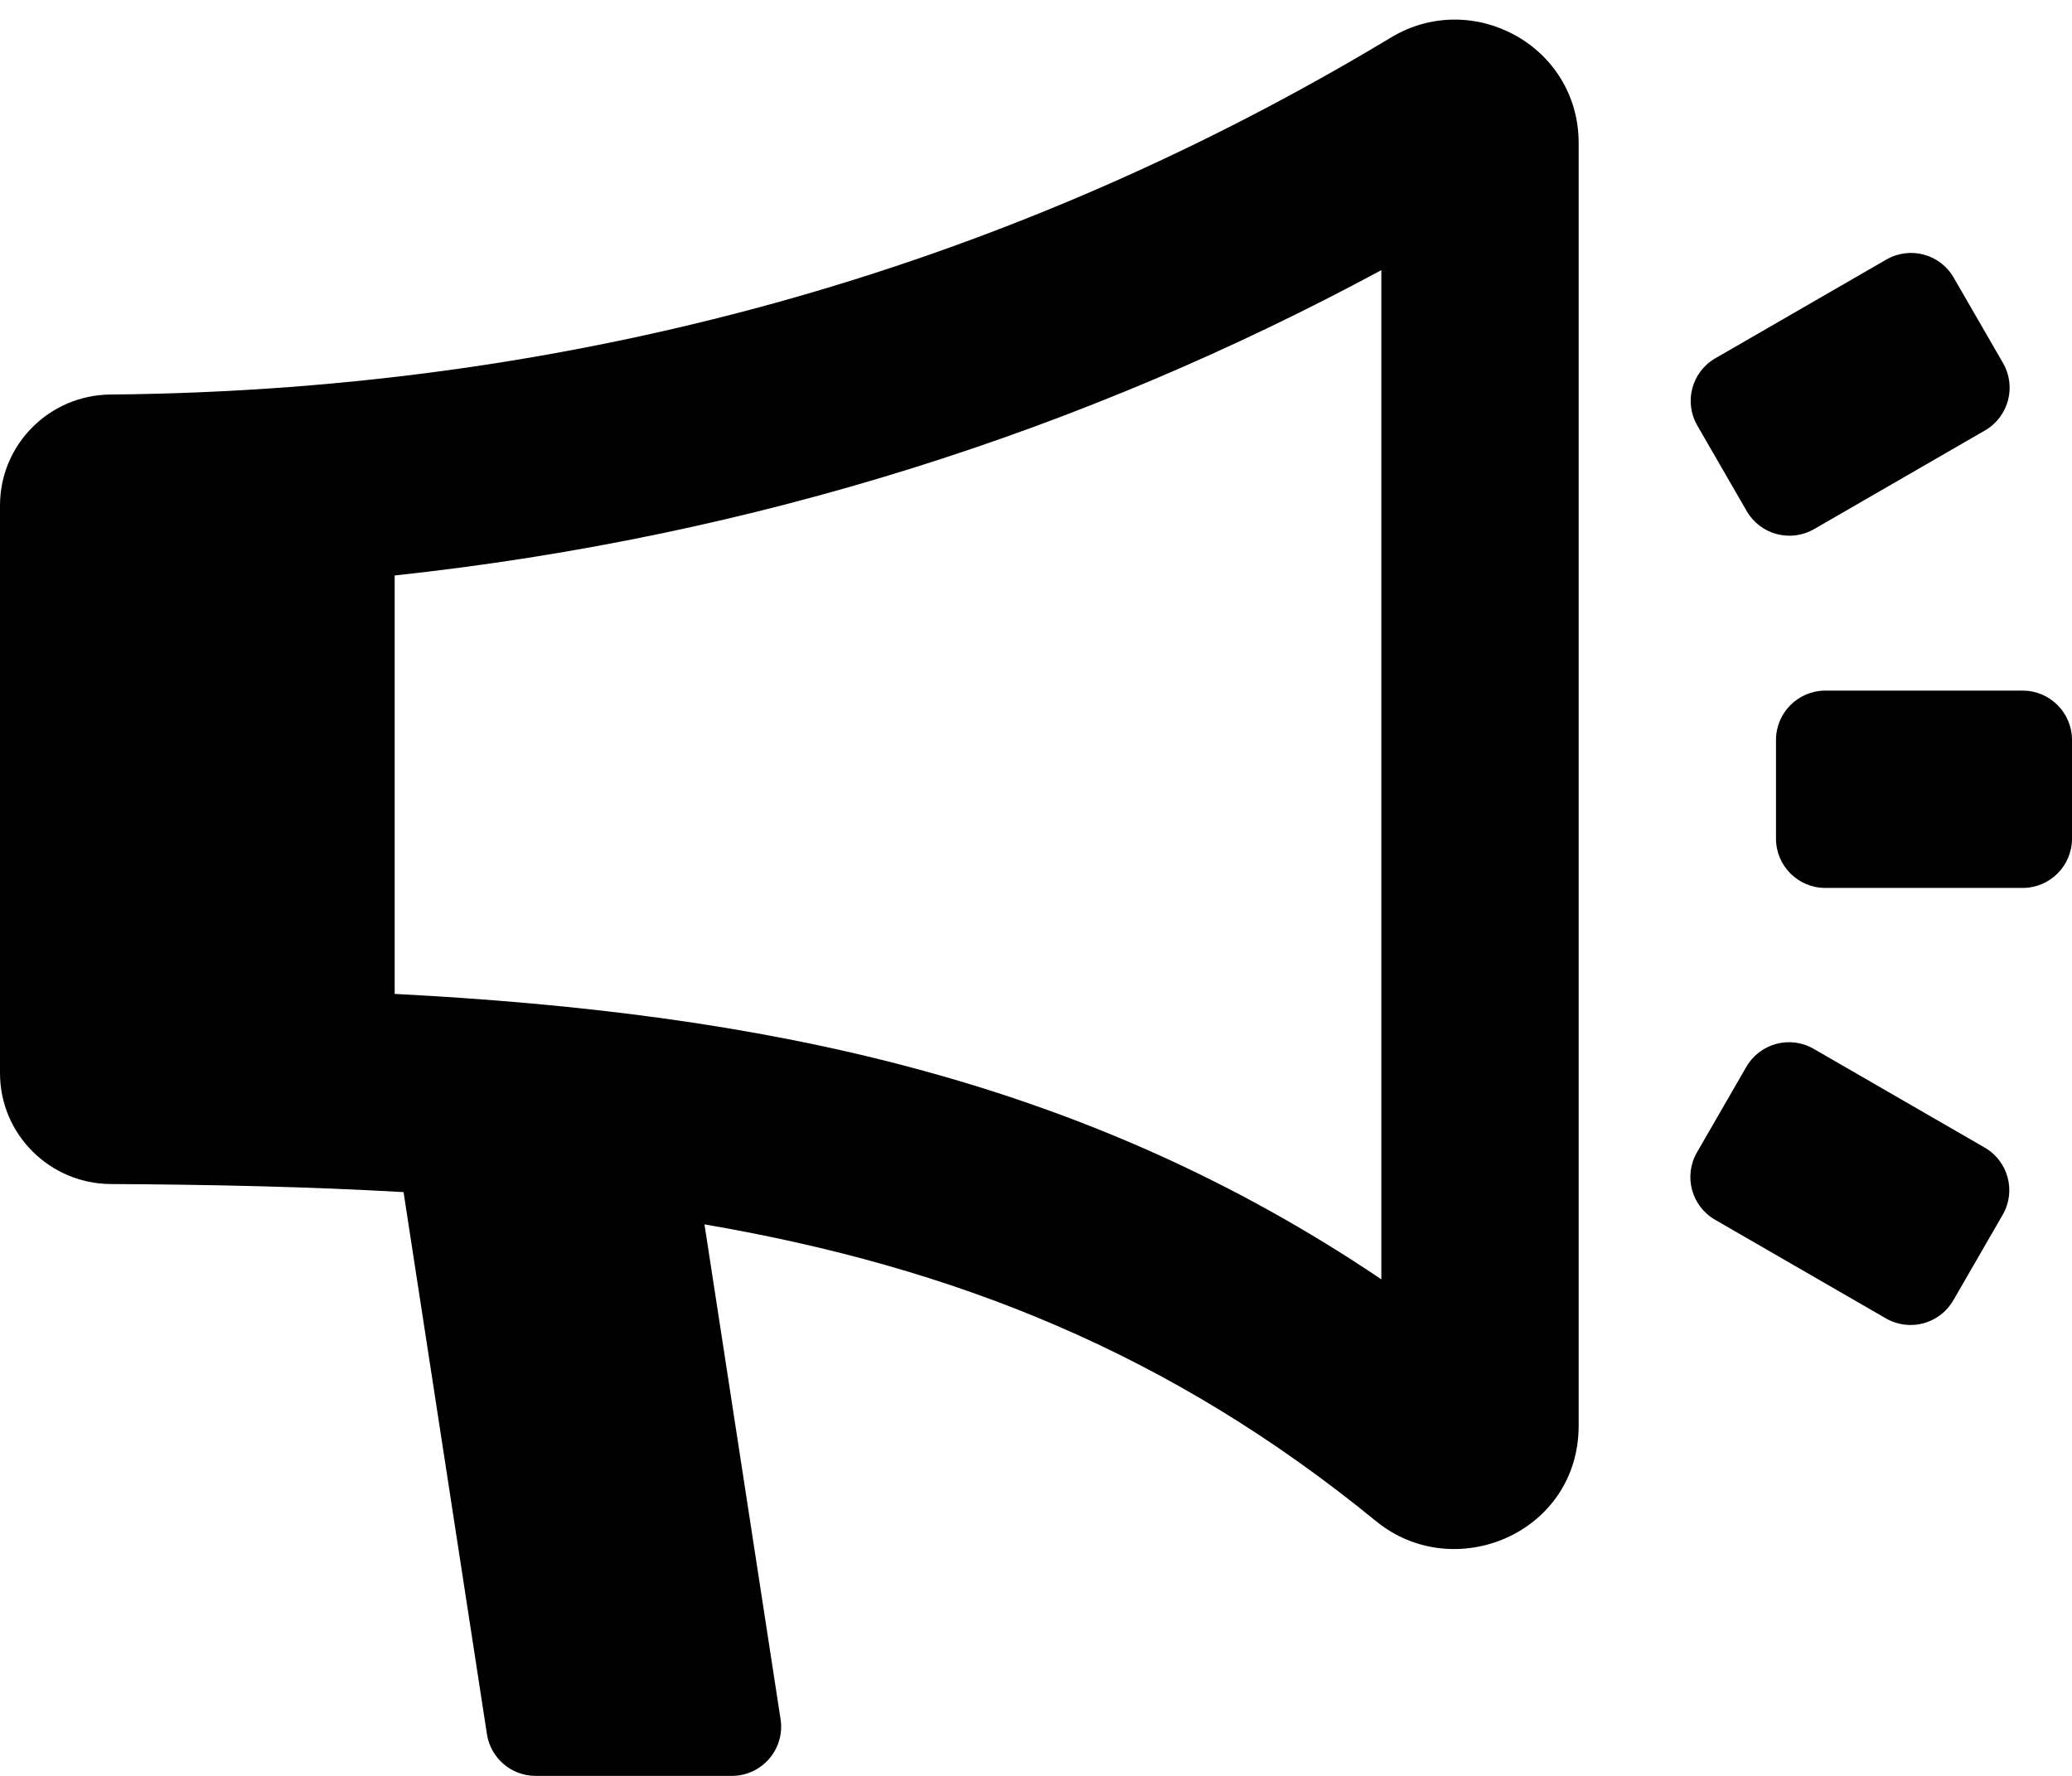
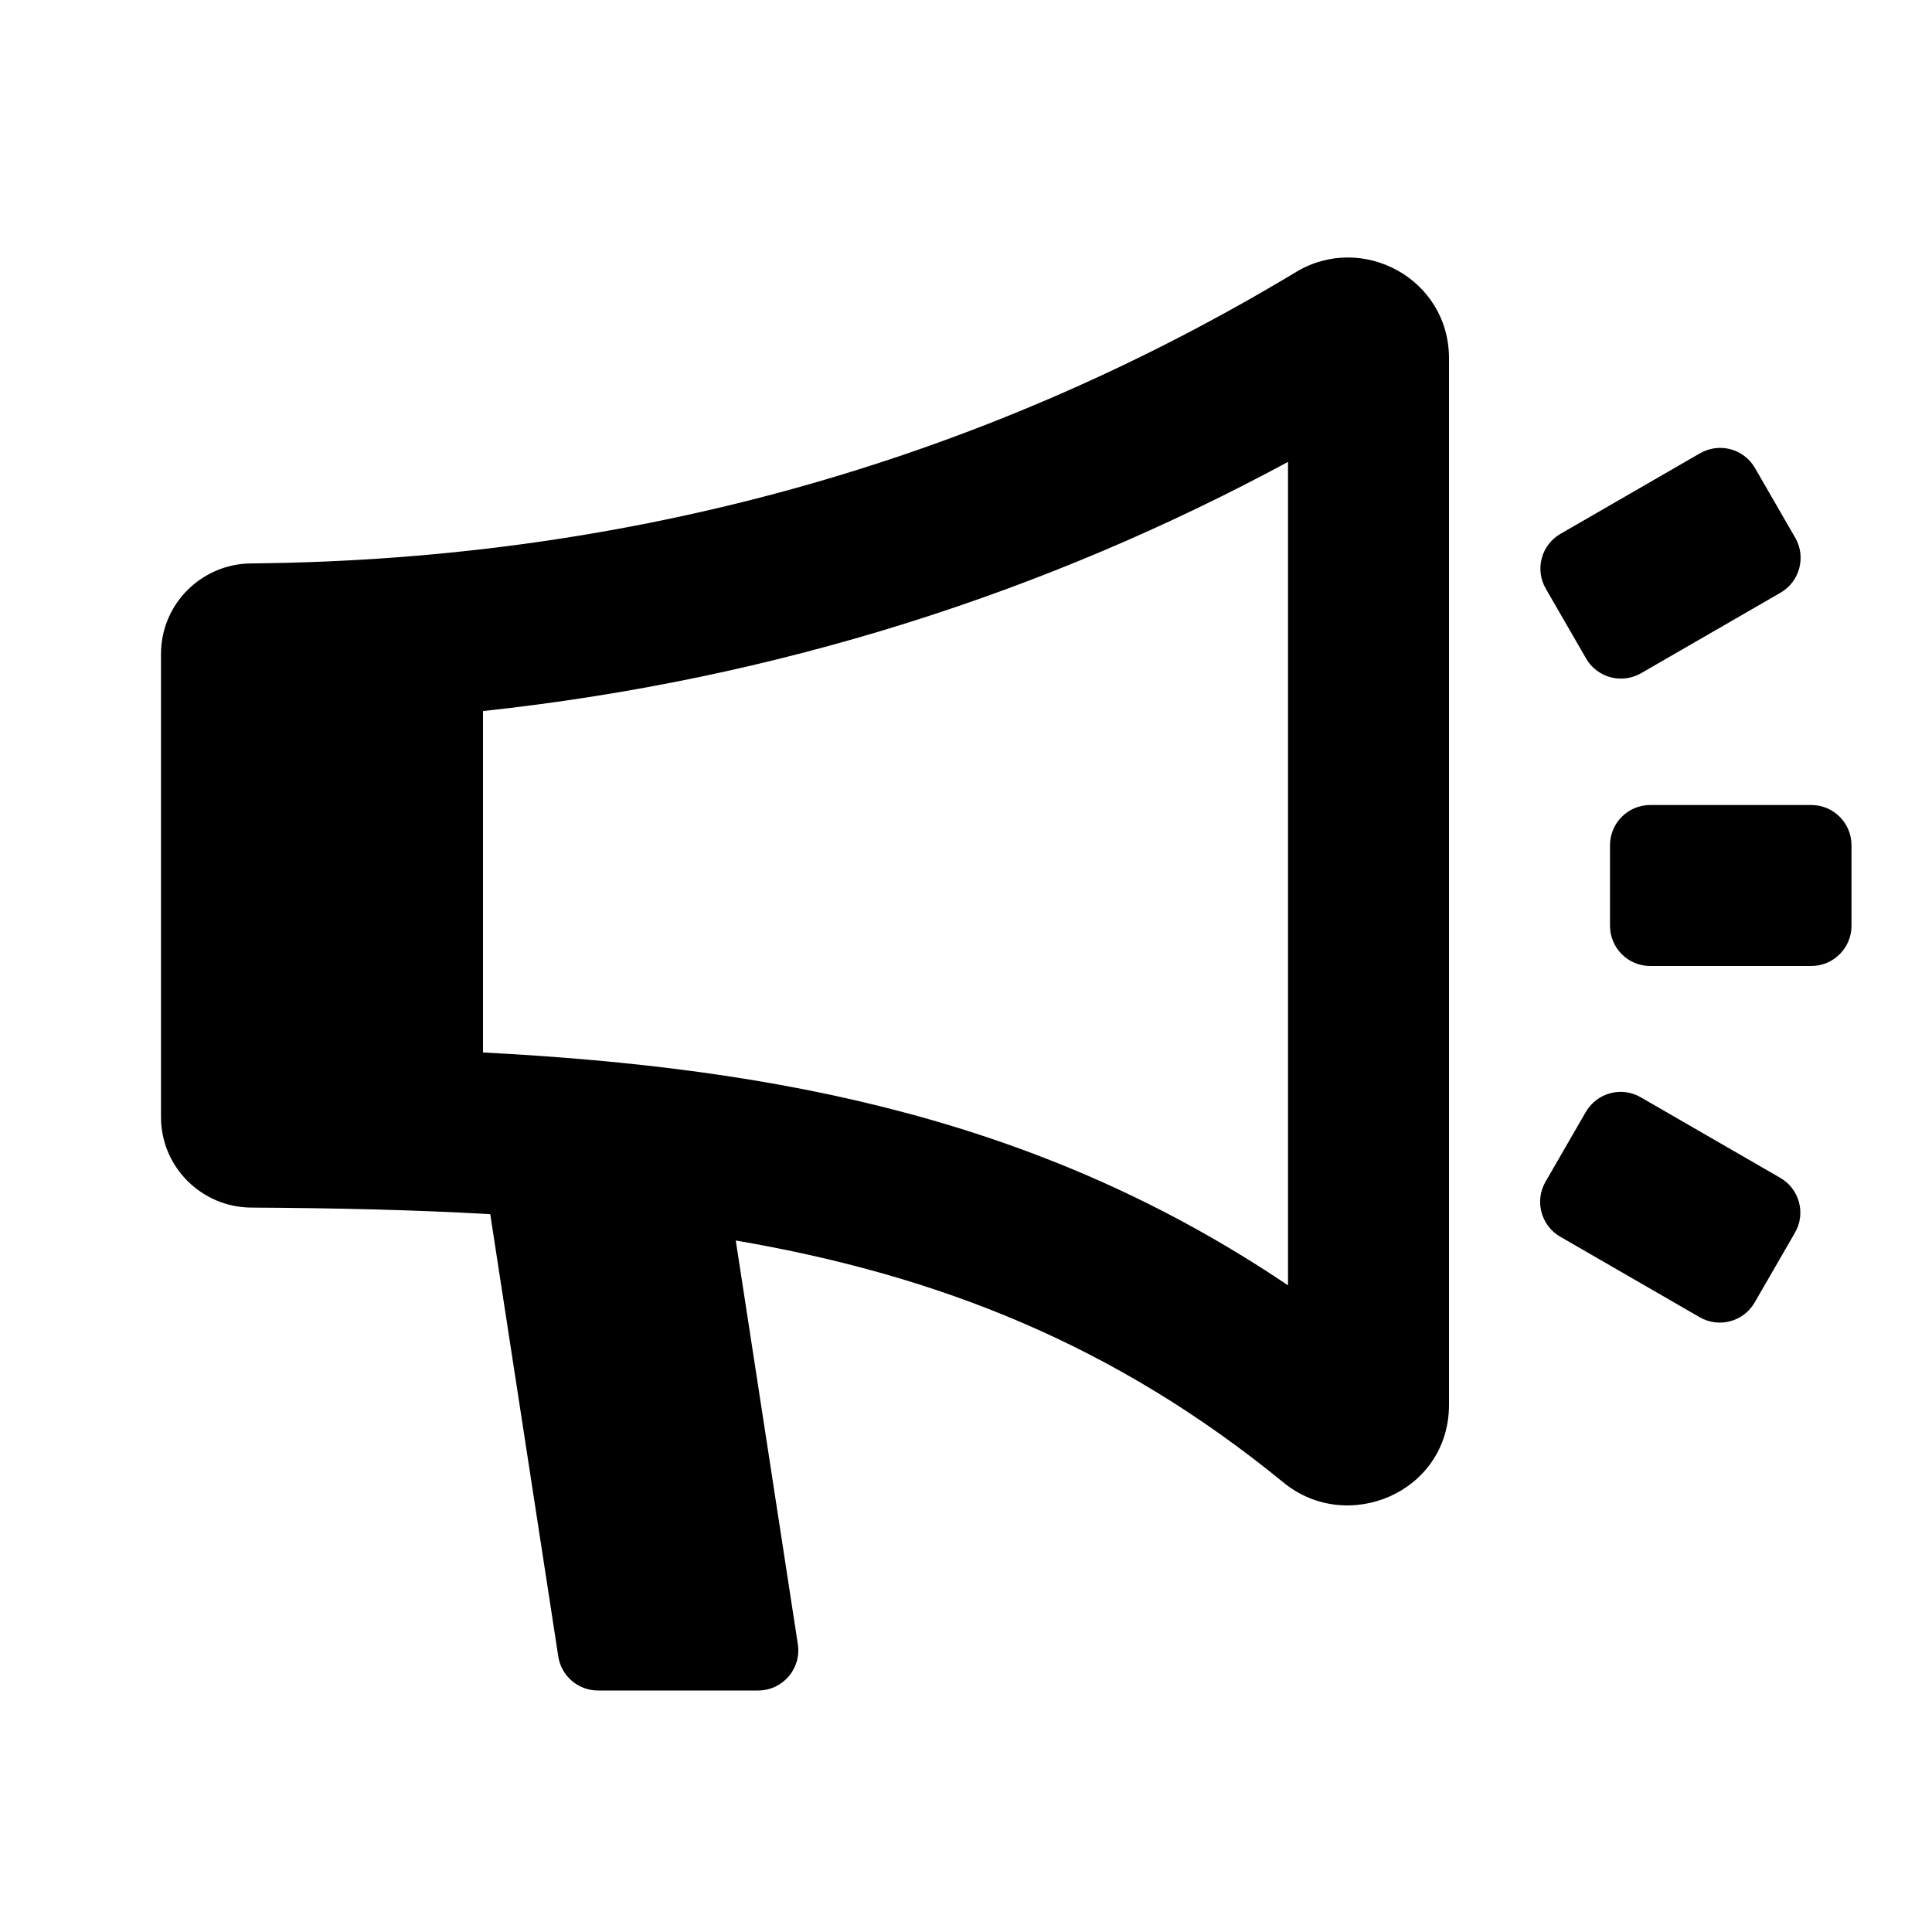
- <svg xmlns="http://www.w3.org/2000/svg" viewBox="0 0 21 18">
-   <path fill-rule="evenodd" clip-rule="evenodd" d="M16 1.451C16 0.462 14.922 -0.116 14.1 0.379C10.367 2.627 6.032 3.955 1.116 3.999C0.505 4.005 0 4.501 0 5.124V10.876C0 11.502 0.509 11.997 1.119 12.001C2.164 12.007 3.151 12.029 4.09 12.083L4.935 17.576C4.972 17.82 5.182 18 5.429 18H7.417C7.724 18 7.958 17.727 7.911 17.424L7.14 12.41C9.673 12.844 11.86 13.712 13.946 15.418C14.737 16.065 16 15.543 16 14.449V1.451ZM4 5.833C7.658 5.439 10.998 4.358 14 2.738V12.967C10.959 10.915 7.706 10.267 4 10.074V5.833Z" />
-   <path d="M18.5 7C18.224 7 18 7.224 18 7.5V8.5C18 8.776 18.224 9 18.5 9H20.5C20.776 9 21 8.776 21 8.5V7.5C21 7.224 20.776 7 20.5 7H18.5Z" />
-   <path d="M17.203 4.314C17.064 4.074 17.146 3.769 17.386 3.631L19.118 2.631C19.357 2.493 19.663 2.574 19.801 2.814L20.301 3.68C20.439 3.919 20.357 4.225 20.118 4.363L18.386 5.363C18.146 5.501 17.841 5.419 17.703 5.18L17.203 4.314Z" />
-   <path d="M20.114 11.631C20.354 11.769 20.436 12.075 20.297 12.314L19.797 13.18C19.659 13.419 19.354 13.501 19.114 13.363L17.382 12.363C17.143 12.225 17.061 11.919 17.199 11.68L17.699 10.814C17.837 10.575 18.143 10.492 18.382 10.631L20.114 11.631Z" />
+ <svg xmlns="http://www.w3.org/2000/svg" viewBox="0 0 24 24">
+   <path fill-rule="evenodd" clip-rule="evenodd" d="M18 4.451C18 3.462 16.922 2.884 16.1 3.379C12.367 5.627 8.032 6.955 3.116 6.999C2.505 7.005 2 7.501 2 8.124V13.876C2 14.502 2.509 14.997 3.119 15.001C4.164 15.007 5.151 15.029 6.09 15.083L6.935 20.576C6.972 20.82 7.182 21 7.429 21H9.417C9.724 21 9.958 20.727 9.911 20.424L9.14 15.41C11.673 15.844 13.86 16.712 15.946 18.418C16.737 19.065 18 18.543 18 17.449V4.451ZM6 8.833C9.658 8.439 12.998 7.358 16 5.738V15.967C12.959 13.915 9.706 13.267 6 13.074V8.833Z" />
+   <path d="M20.5 10C20.224 10 20 10.224 20 10.5V11.5C20 11.776 20.224 12 20.5 12H22.5C22.776 12 23 11.776 23 11.5V10.5C23 10.224 22.776 10 22.5 10H20.5Z" />
+   <path d="M19.203 7.314C19.064 7.074 19.146 6.769 19.386 6.631L21.118 5.631C21.357 5.493 21.663 5.574 21.801 5.814L22.301 6.68C22.439 6.919 22.357 7.225 22.118 7.363L20.386 8.363C20.146 8.501 19.841 8.419 19.703 8.18L19.203 7.314Z" />
+   <path d="M22.114 14.631C22.354 14.769 22.436 15.075 22.297 15.314L21.797 16.18C21.659 16.419 21.354 16.501 21.114 16.363L19.382 15.363C19.143 15.225 19.061 14.919 19.199 14.68L19.699 13.814C19.837 13.575 20.143 13.492 20.382 13.631L22.114 14.631Z" />
</svg>
